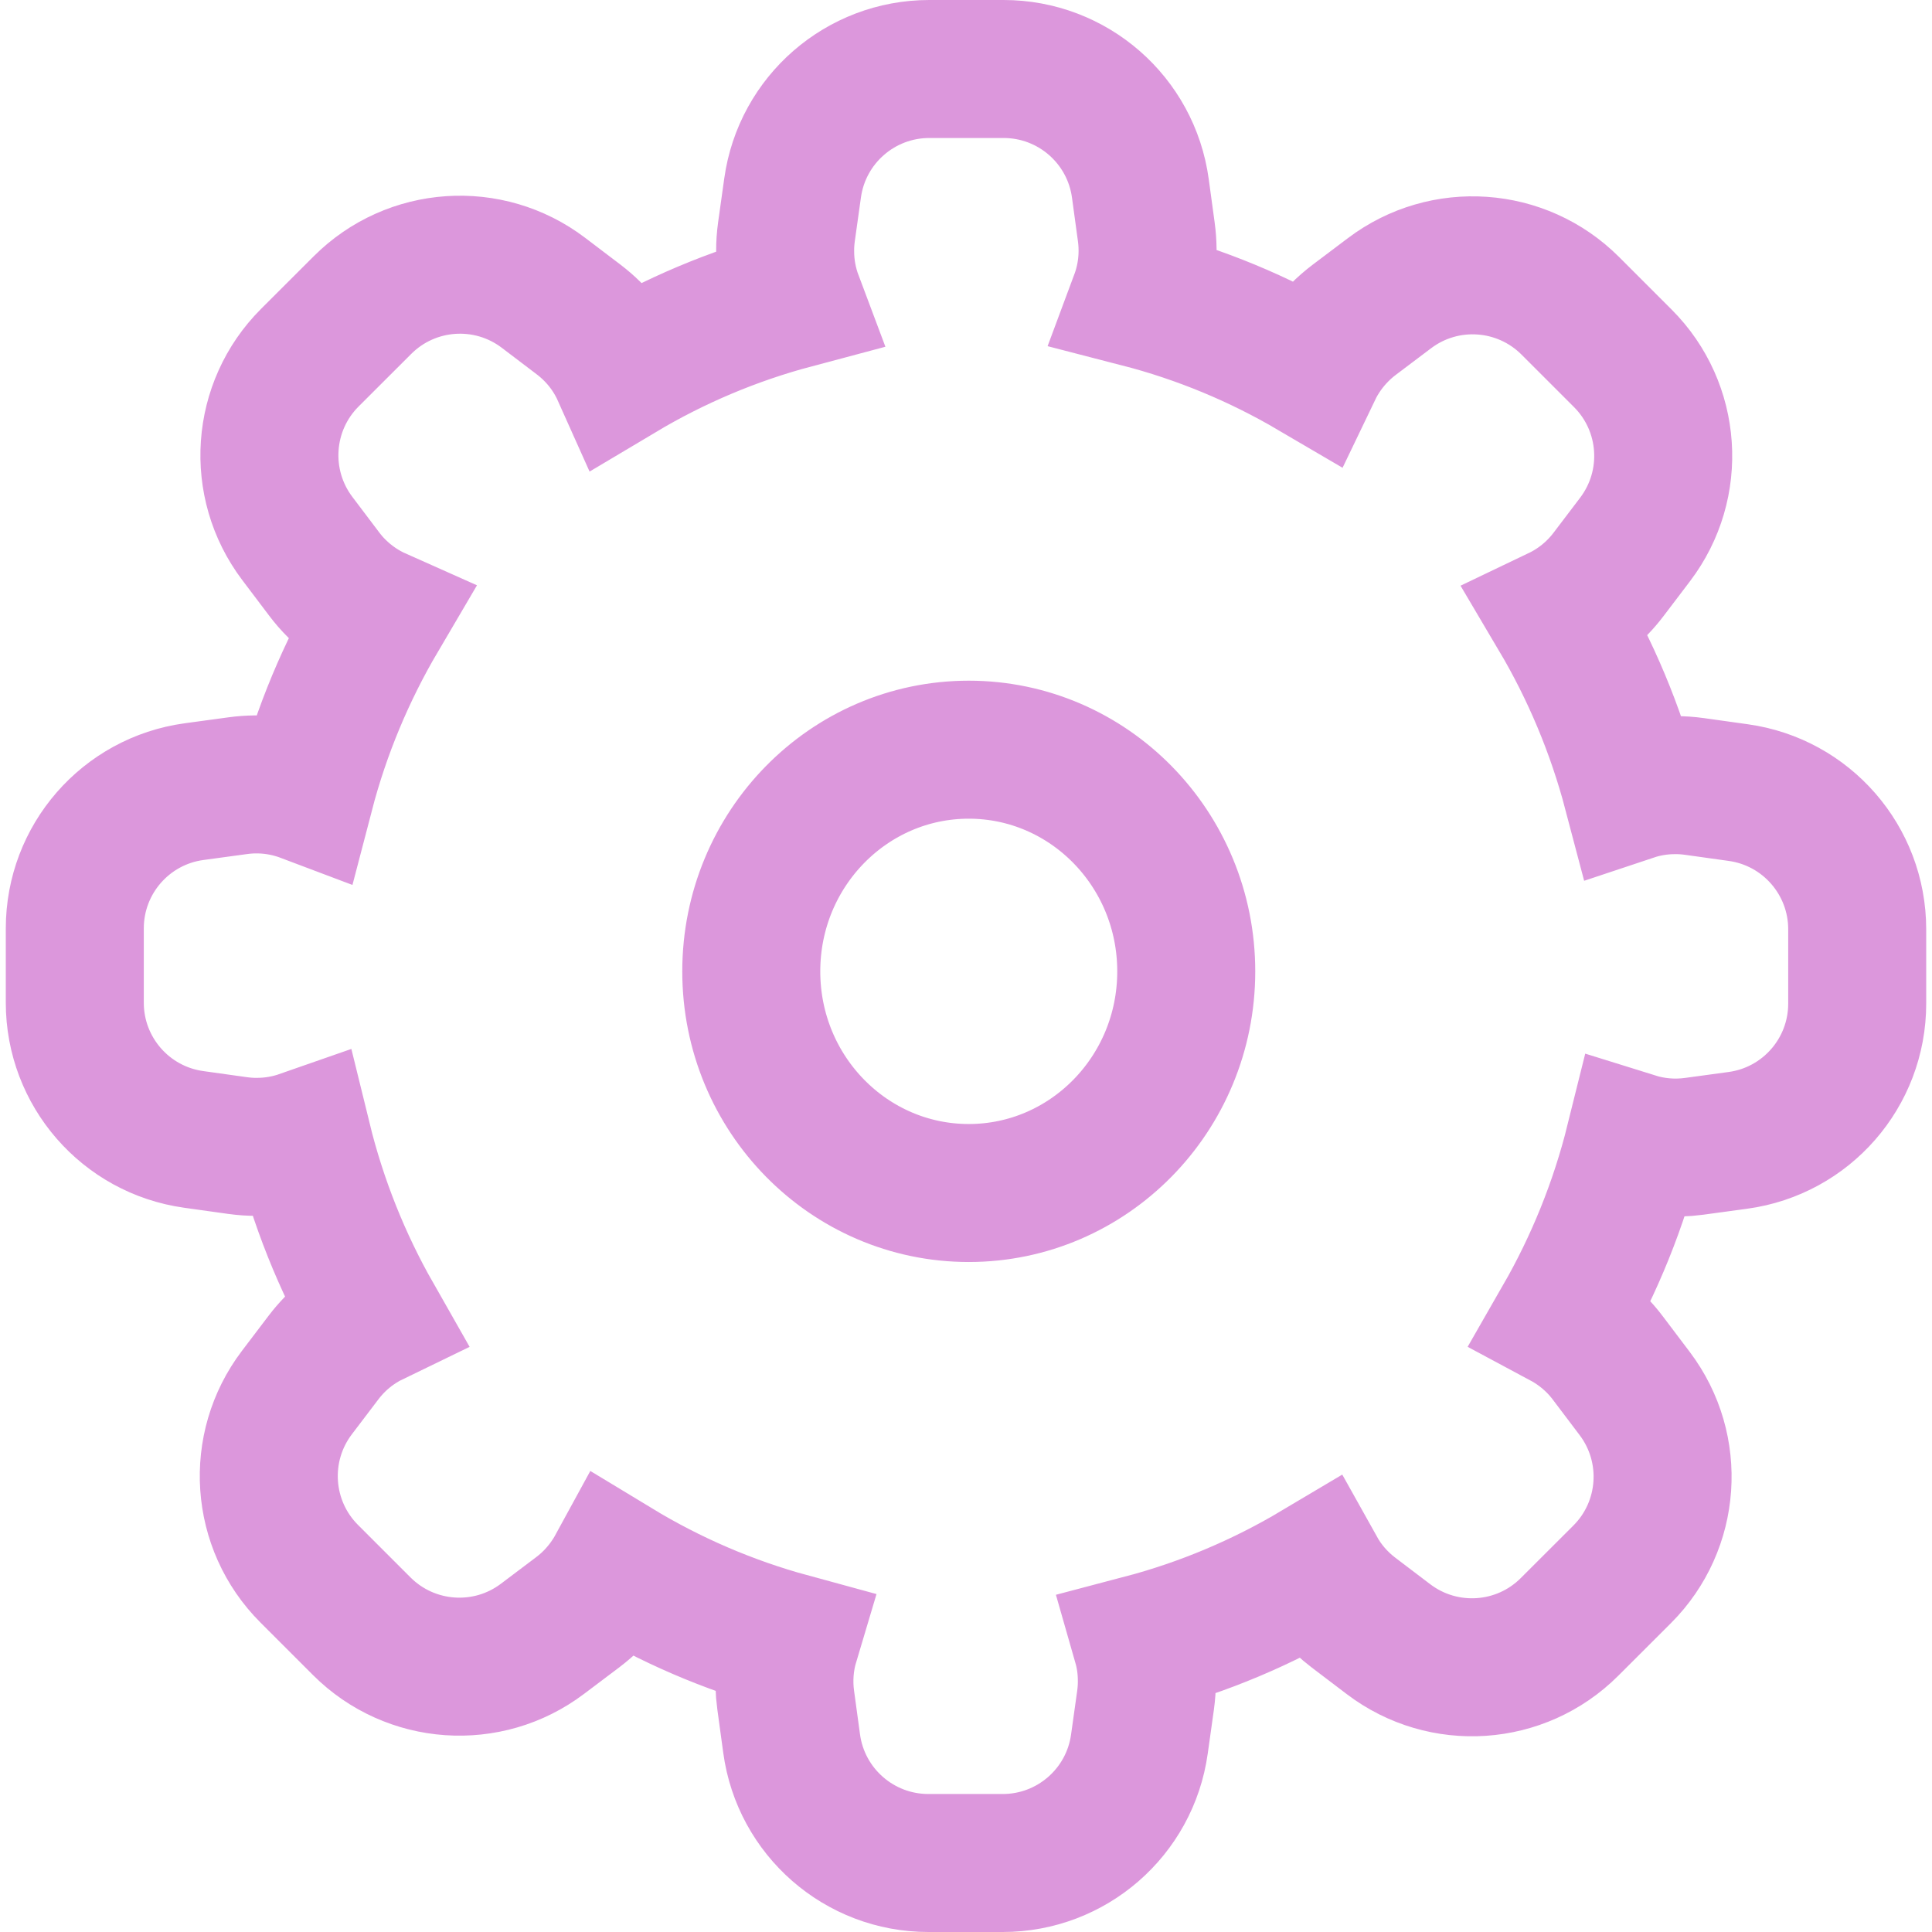
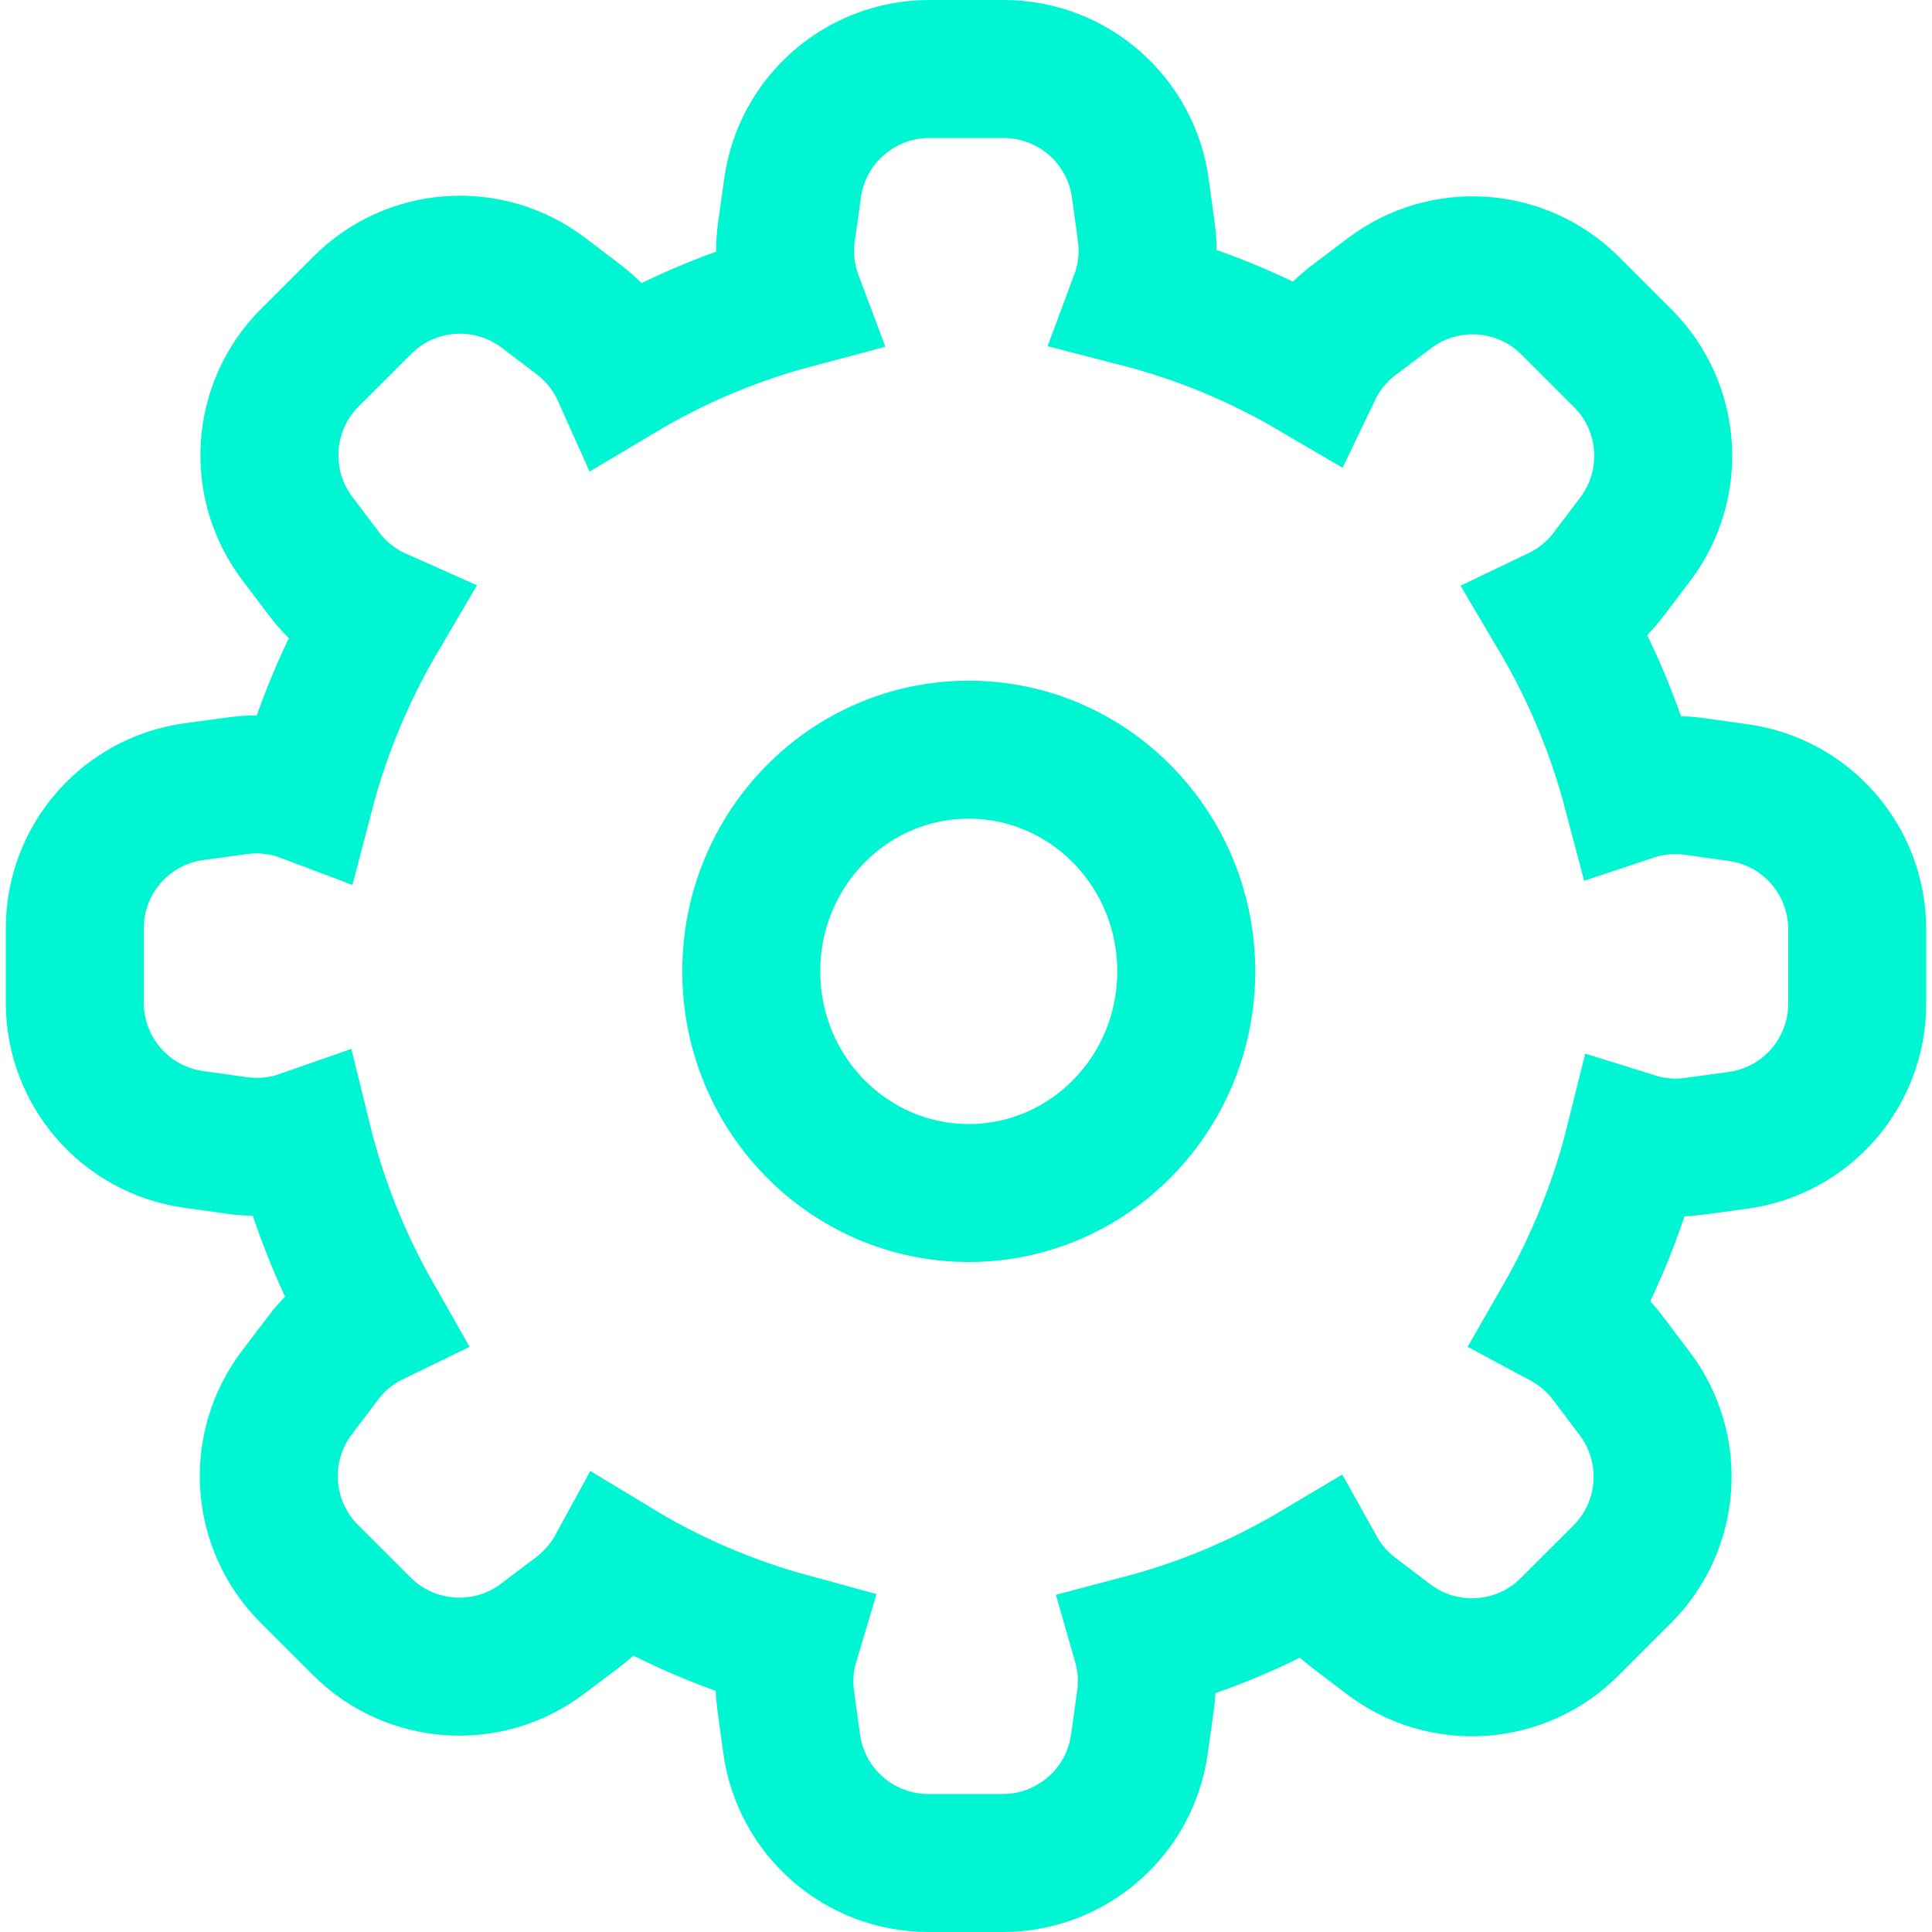
<svg xmlns="http://www.w3.org/2000/svg" width="28px" height="28px" viewBox="0 0 28 28" version="1.1">
  <defs />
  <g id="Page-2" stroke="none" stroke-width="1" fill="none" fill-rule="evenodd">
-     <g id="wallet_1440" transform="translate(-21, -412)" fill-rule="nonzero" stroke="#DC97DC" stroke-width="2">
+     <g id="wallet_1440" transform="translate(-21, -412)" fill-rule="nonzero" stroke="#00F6D2" stroke-width="2">
      <g id="menu">
        <g id="icon-settings" transform="translate(21, 412)">
          <path d="M8.998,5.4 C9.773,4.938 10.616,4.58 11.507,4.343 C11.425,4.125 11.379,3.889 11.379,3.643 C11.378,3.548 11.385,3.453 11.398,3.358 L11.487,2.723 C11.625,1.735 12.47,1 13.468,1 L14.545,1 C15.546,1 16.392,1.739 16.527,2.73 L16.613,3.361 C16.659,3.698 16.618,4.028 16.507,4.326 C17.402,4.557 18.247,4.91 19.026,5.367 C19.12,5.171 19.249,4.986 19.411,4.823 C19.478,4.755 19.55,4.693 19.626,4.635 L20.138,4.249 C20.934,3.648 22.051,3.726 22.757,4.431 L23.519,5.193 C24.226,5.9 24.302,7.021 23.697,7.818 L23.312,8.325 C23.113,8.587 22.862,8.786 22.584,8.919 C23.051,9.708 23.414,10.568 23.654,11.479 C23.849,11.414 24.057,11.379 24.274,11.379 C24.369,11.378 24.464,11.385 24.558,11.398 L25.194,11.487 C26.181,11.625 26.916,12.47 26.916,13.468 L26.916,14.545 C26.916,15.546 26.178,16.392 25.187,16.527 L24.555,16.613 C24.255,16.654 23.961,16.626 23.689,16.541 C23.461,17.459 23.108,18.326 22.65,19.124 C22.818,19.214 22.976,19.329 23.118,19.47 C23.186,19.537 23.248,19.609 23.305,19.685 L23.692,20.197 C24.293,20.994 24.215,22.111 23.51,22.816 L22.747,23.578 C22.04,24.285 20.92,24.361 20.123,23.756 L19.616,23.371 C19.39,23.199 19.211,22.989 19.081,22.756 C18.298,23.222 17.447,23.583 16.546,23.82 C16.595,23.991 16.621,24.171 16.621,24.357 C16.622,24.452 16.615,24.547 16.602,24.642 L16.513,25.277 C16.375,26.265 15.53,27 14.532,27 L13.455,27 C12.454,27 11.608,26.261 11.473,25.27 L11.387,24.639 C11.347,24.348 11.372,24.062 11.451,23.798 C10.555,23.554 9.709,23.187 8.932,22.716 C8.842,22.881 8.728,23.037 8.589,23.177 C8.522,23.245 8.45,23.307 8.374,23.365 L7.862,23.751 C7.066,24.352 5.949,24.274 5.243,23.569 L4.481,22.807 C3.774,22.1 3.698,20.979 4.303,20.182 L4.688,19.675 C4.885,19.416 5.133,19.218 5.408,19.085 C4.955,18.289 4.607,17.423 4.383,16.509 C4.177,16.581 3.956,16.621 3.726,16.621 C3.631,16.622 3.536,16.615 3.442,16.602 L2.806,16.513 C1.819,16.375 1.084,15.53 1.084,14.532 L1.084,13.455 C1.084,12.454 1.822,11.608 2.813,11.473 L3.445,11.387 C3.786,11.34 4.119,11.383 4.421,11.497 C4.658,10.588 5.019,9.73 5.483,8.941 C5.265,8.844 5.061,8.708 4.882,8.53 C4.814,8.463 4.752,8.391 4.695,8.315 L4.308,7.803 C3.707,7.006 3.785,5.889 4.49,5.184 L5.253,4.422 C5.96,3.715 7.08,3.639 7.877,4.244 L8.384,4.629 C8.66,4.839 8.866,5.105 8.998,5.4 Z M14.04,17.29 C15.777,17.29 17.192,15.856 17.192,14.078 C17.192,12.3 15.777,10.865 14.04,10.865 C12.303,10.865 10.888,12.3 10.888,14.078 C10.888,15.856 12.303,17.29 14.04,17.29 Z" id="Combined-Shape" />
        </g>
      </g>
    </g>
  </g>
</svg>
